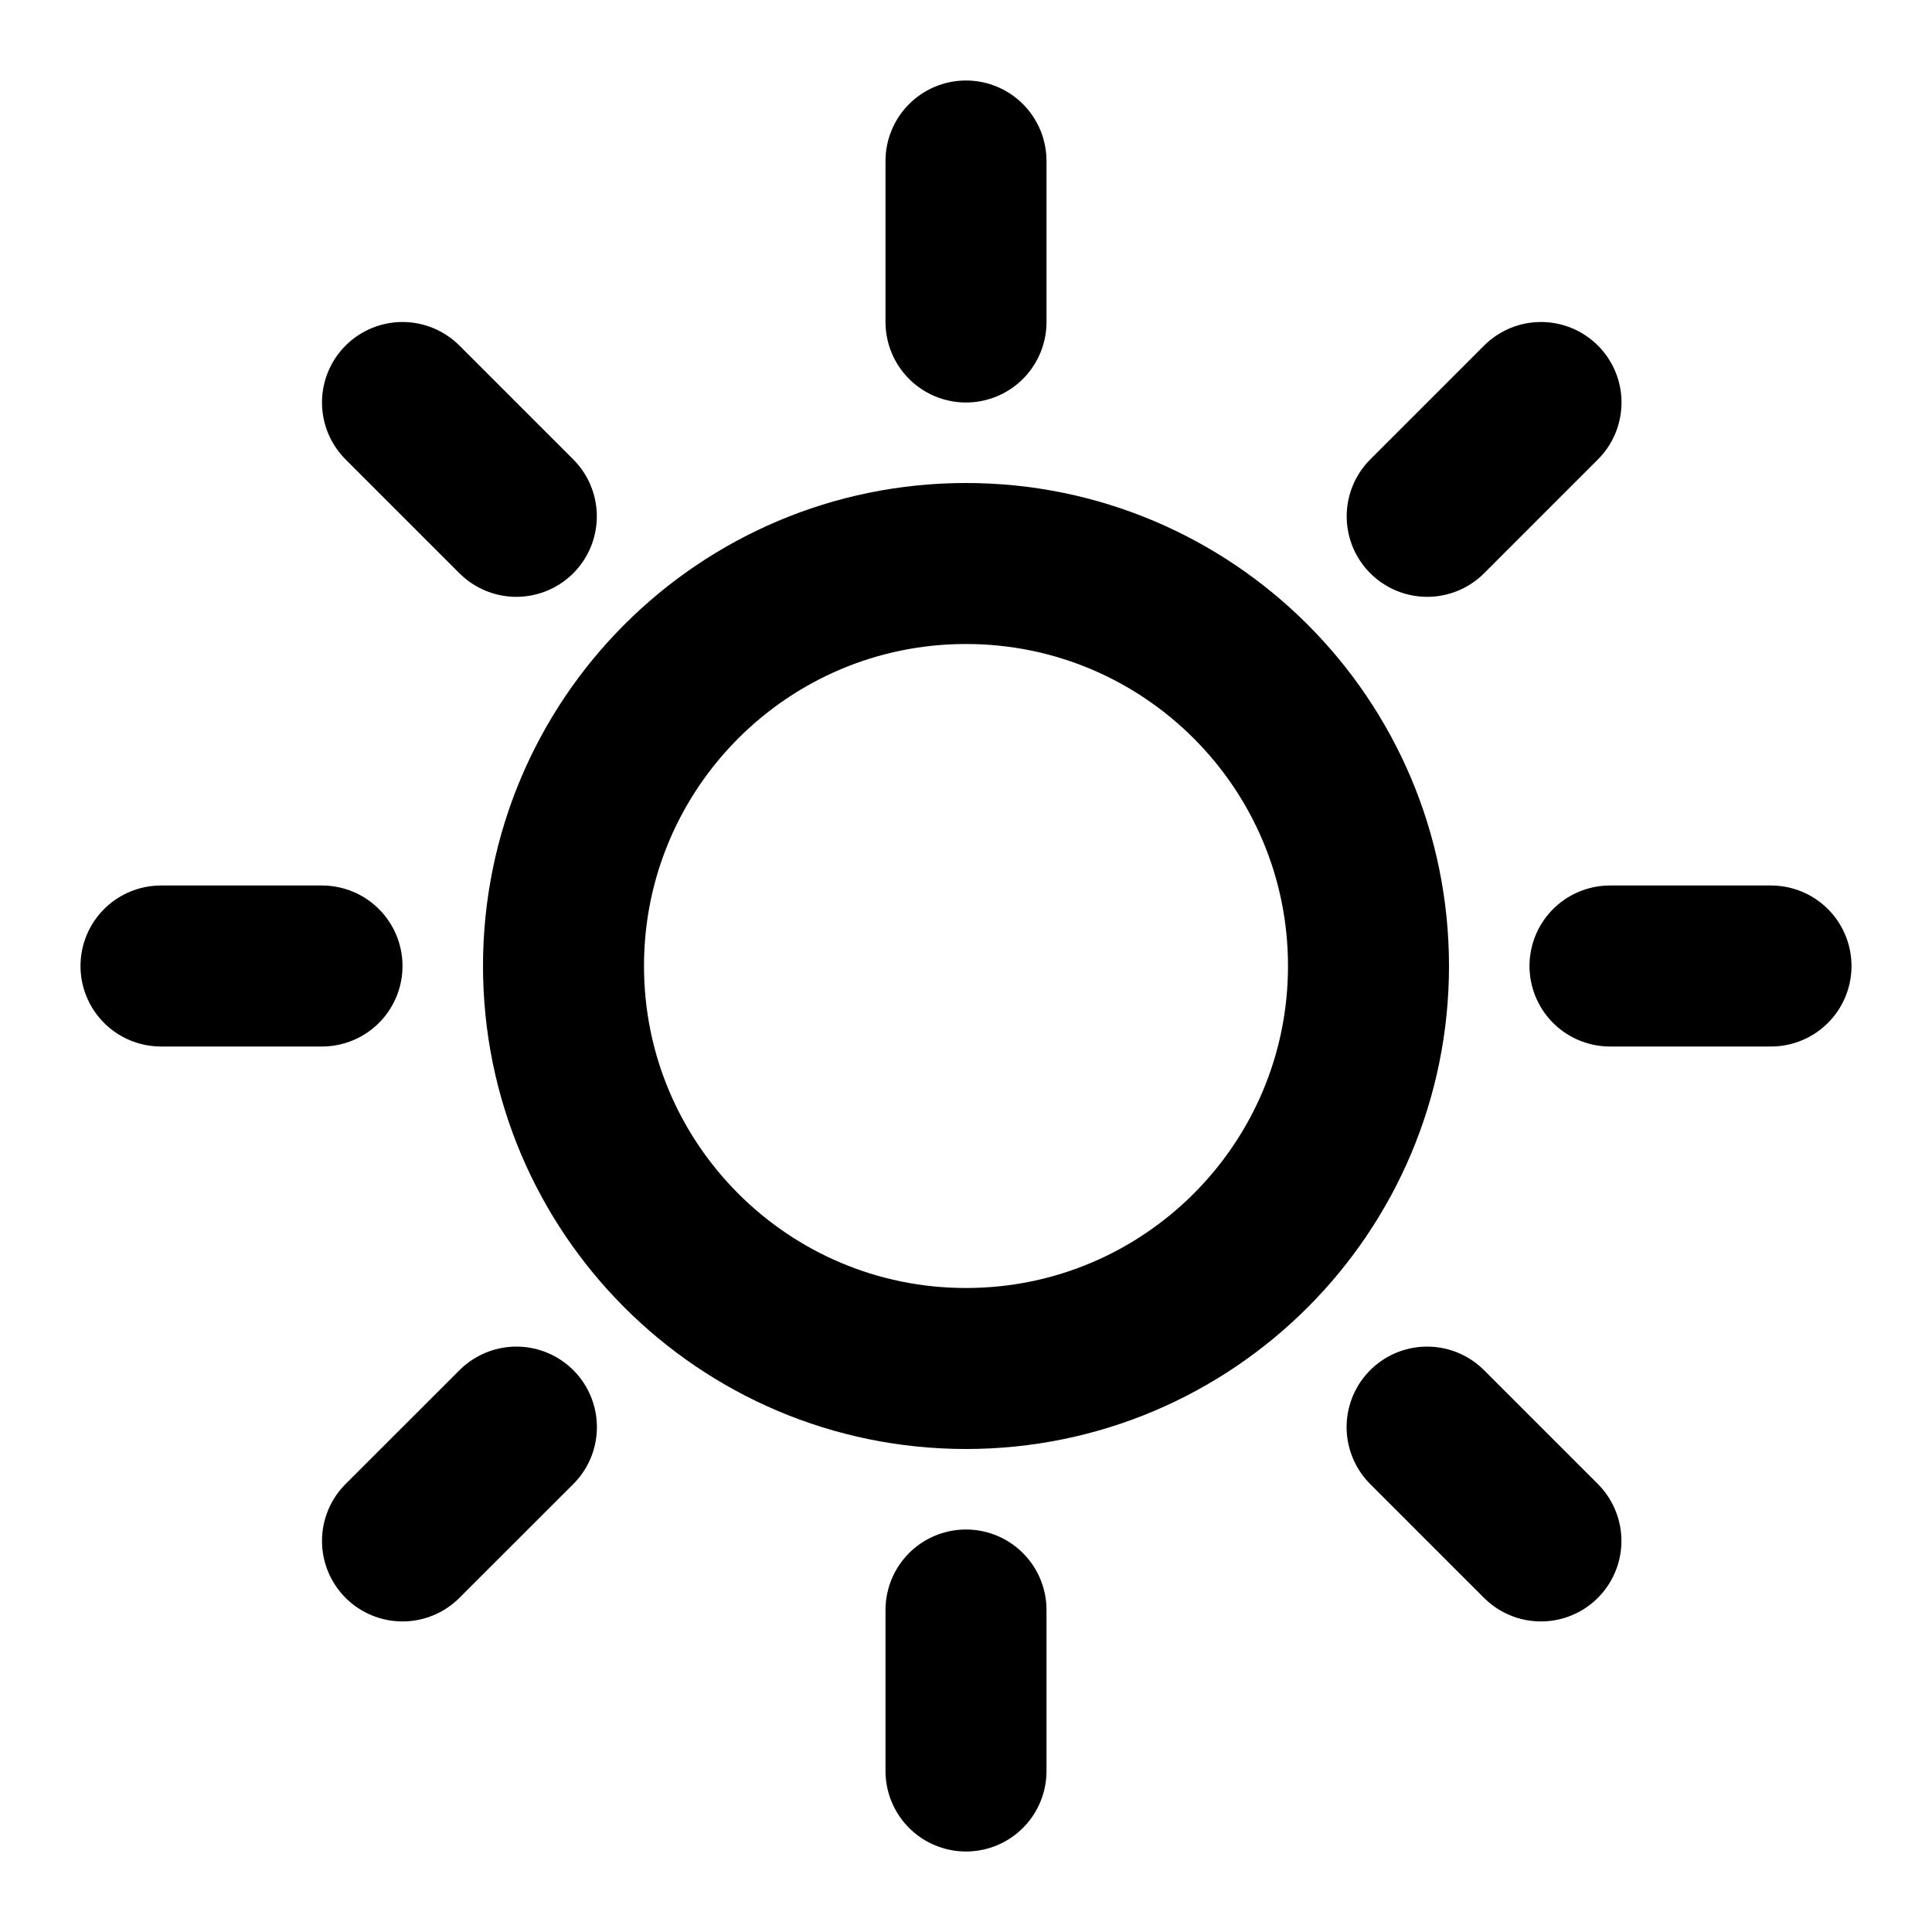
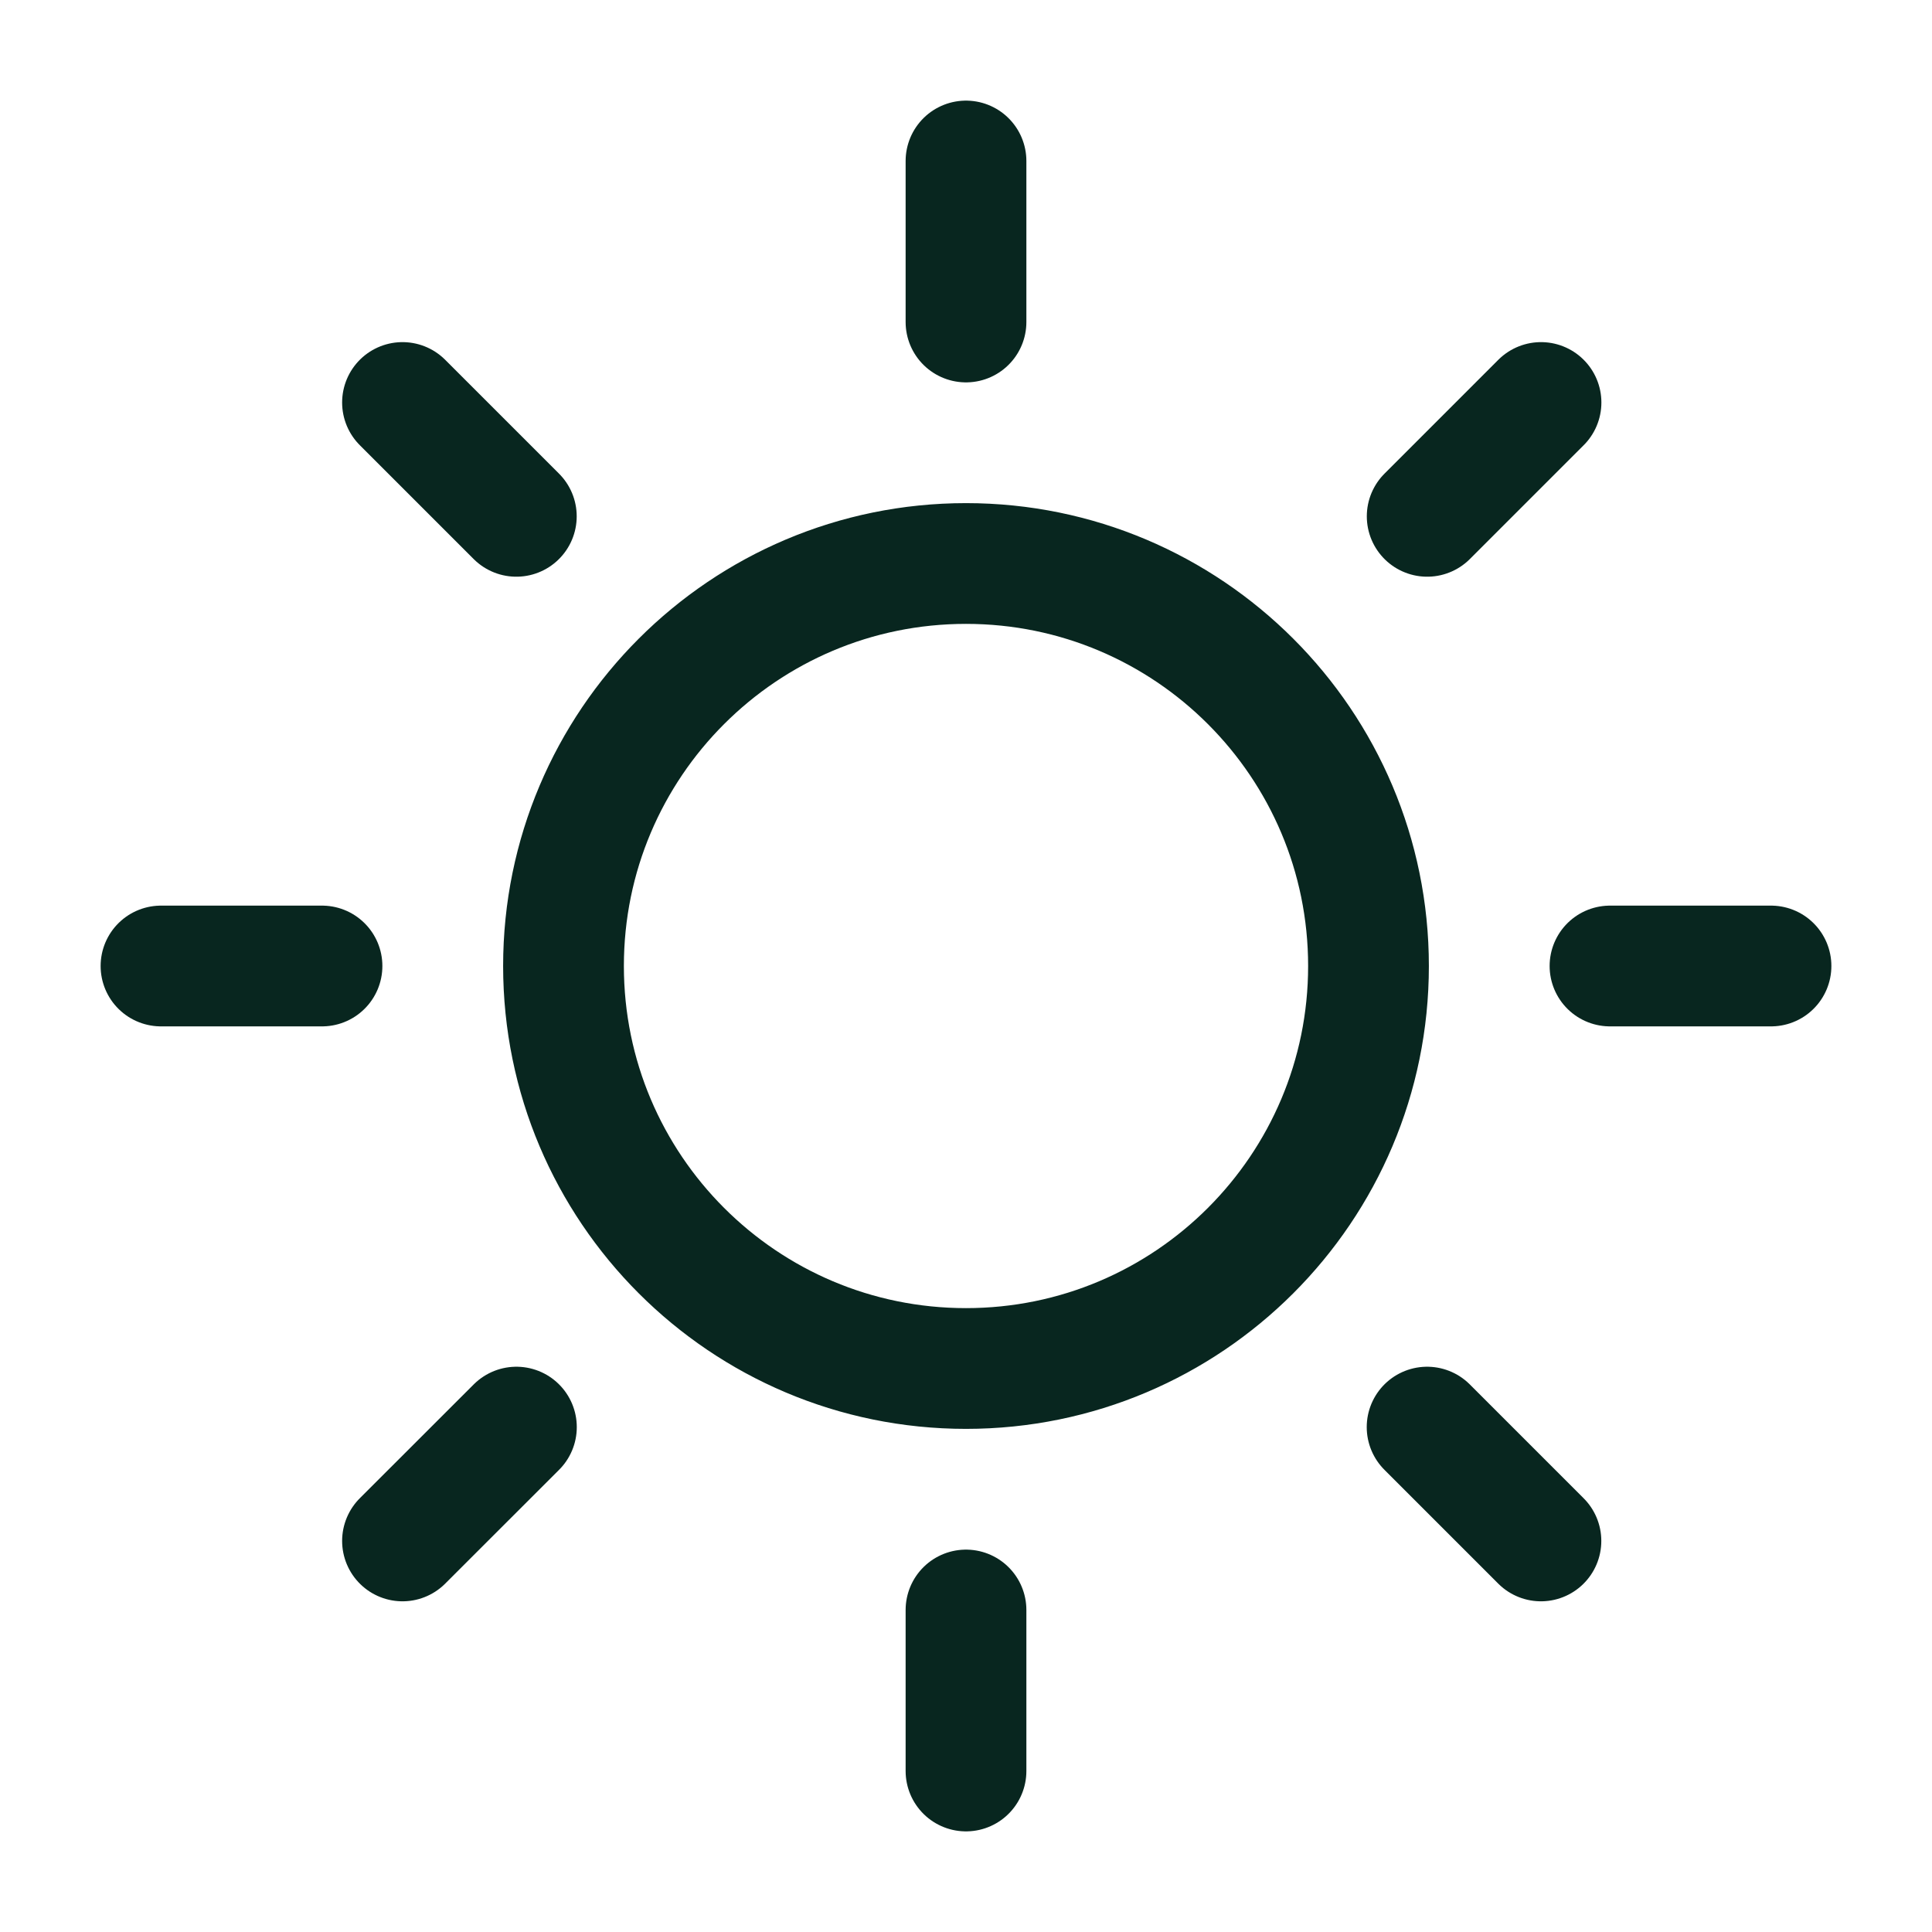
<svg xmlns="http://www.w3.org/2000/svg" width="24" height="24" viewBox="0 0 24 24" fill="none">
-   <g id="Environment / Sun">
-     <path id="Vector" d="M12 4V2M12 20V22M6.414 6.414L5 5M17.728 17.728L19.142 19.142M4 12H2M20 12H22M17.729 6.414L19.143 5M6.415 17.728L5 19.142M12 17C9.239 17 7 14.761 7 12C7 9.239 9.239 7 12 7C14.761 7 17 9.239 17 12C17 14.761 14.761 17 12 17Z" stroke="currentColor" stroke-width="2" stroke-linecap="round" stroke-linejoin="round" />
-   </g>
+   <path d="M12 4V2M12 20V22M6.414 6.414L5 5M17.728 17.728L19.142 19.142M4 12H2M20 12H22M17.729 6.414L19.143 5M6.415 17.728L5 19.142M12 17C9.239 17 7 14.761 7 12C7 9.239 9.239 7 12 7C14.761 7 17 9.239 17 12C17 14.761 14.761 17 12 17Z" stroke="#08261F" stroke-width="1.5" stroke-linecap="round" stroke-linejoin="round" />
</svg>
